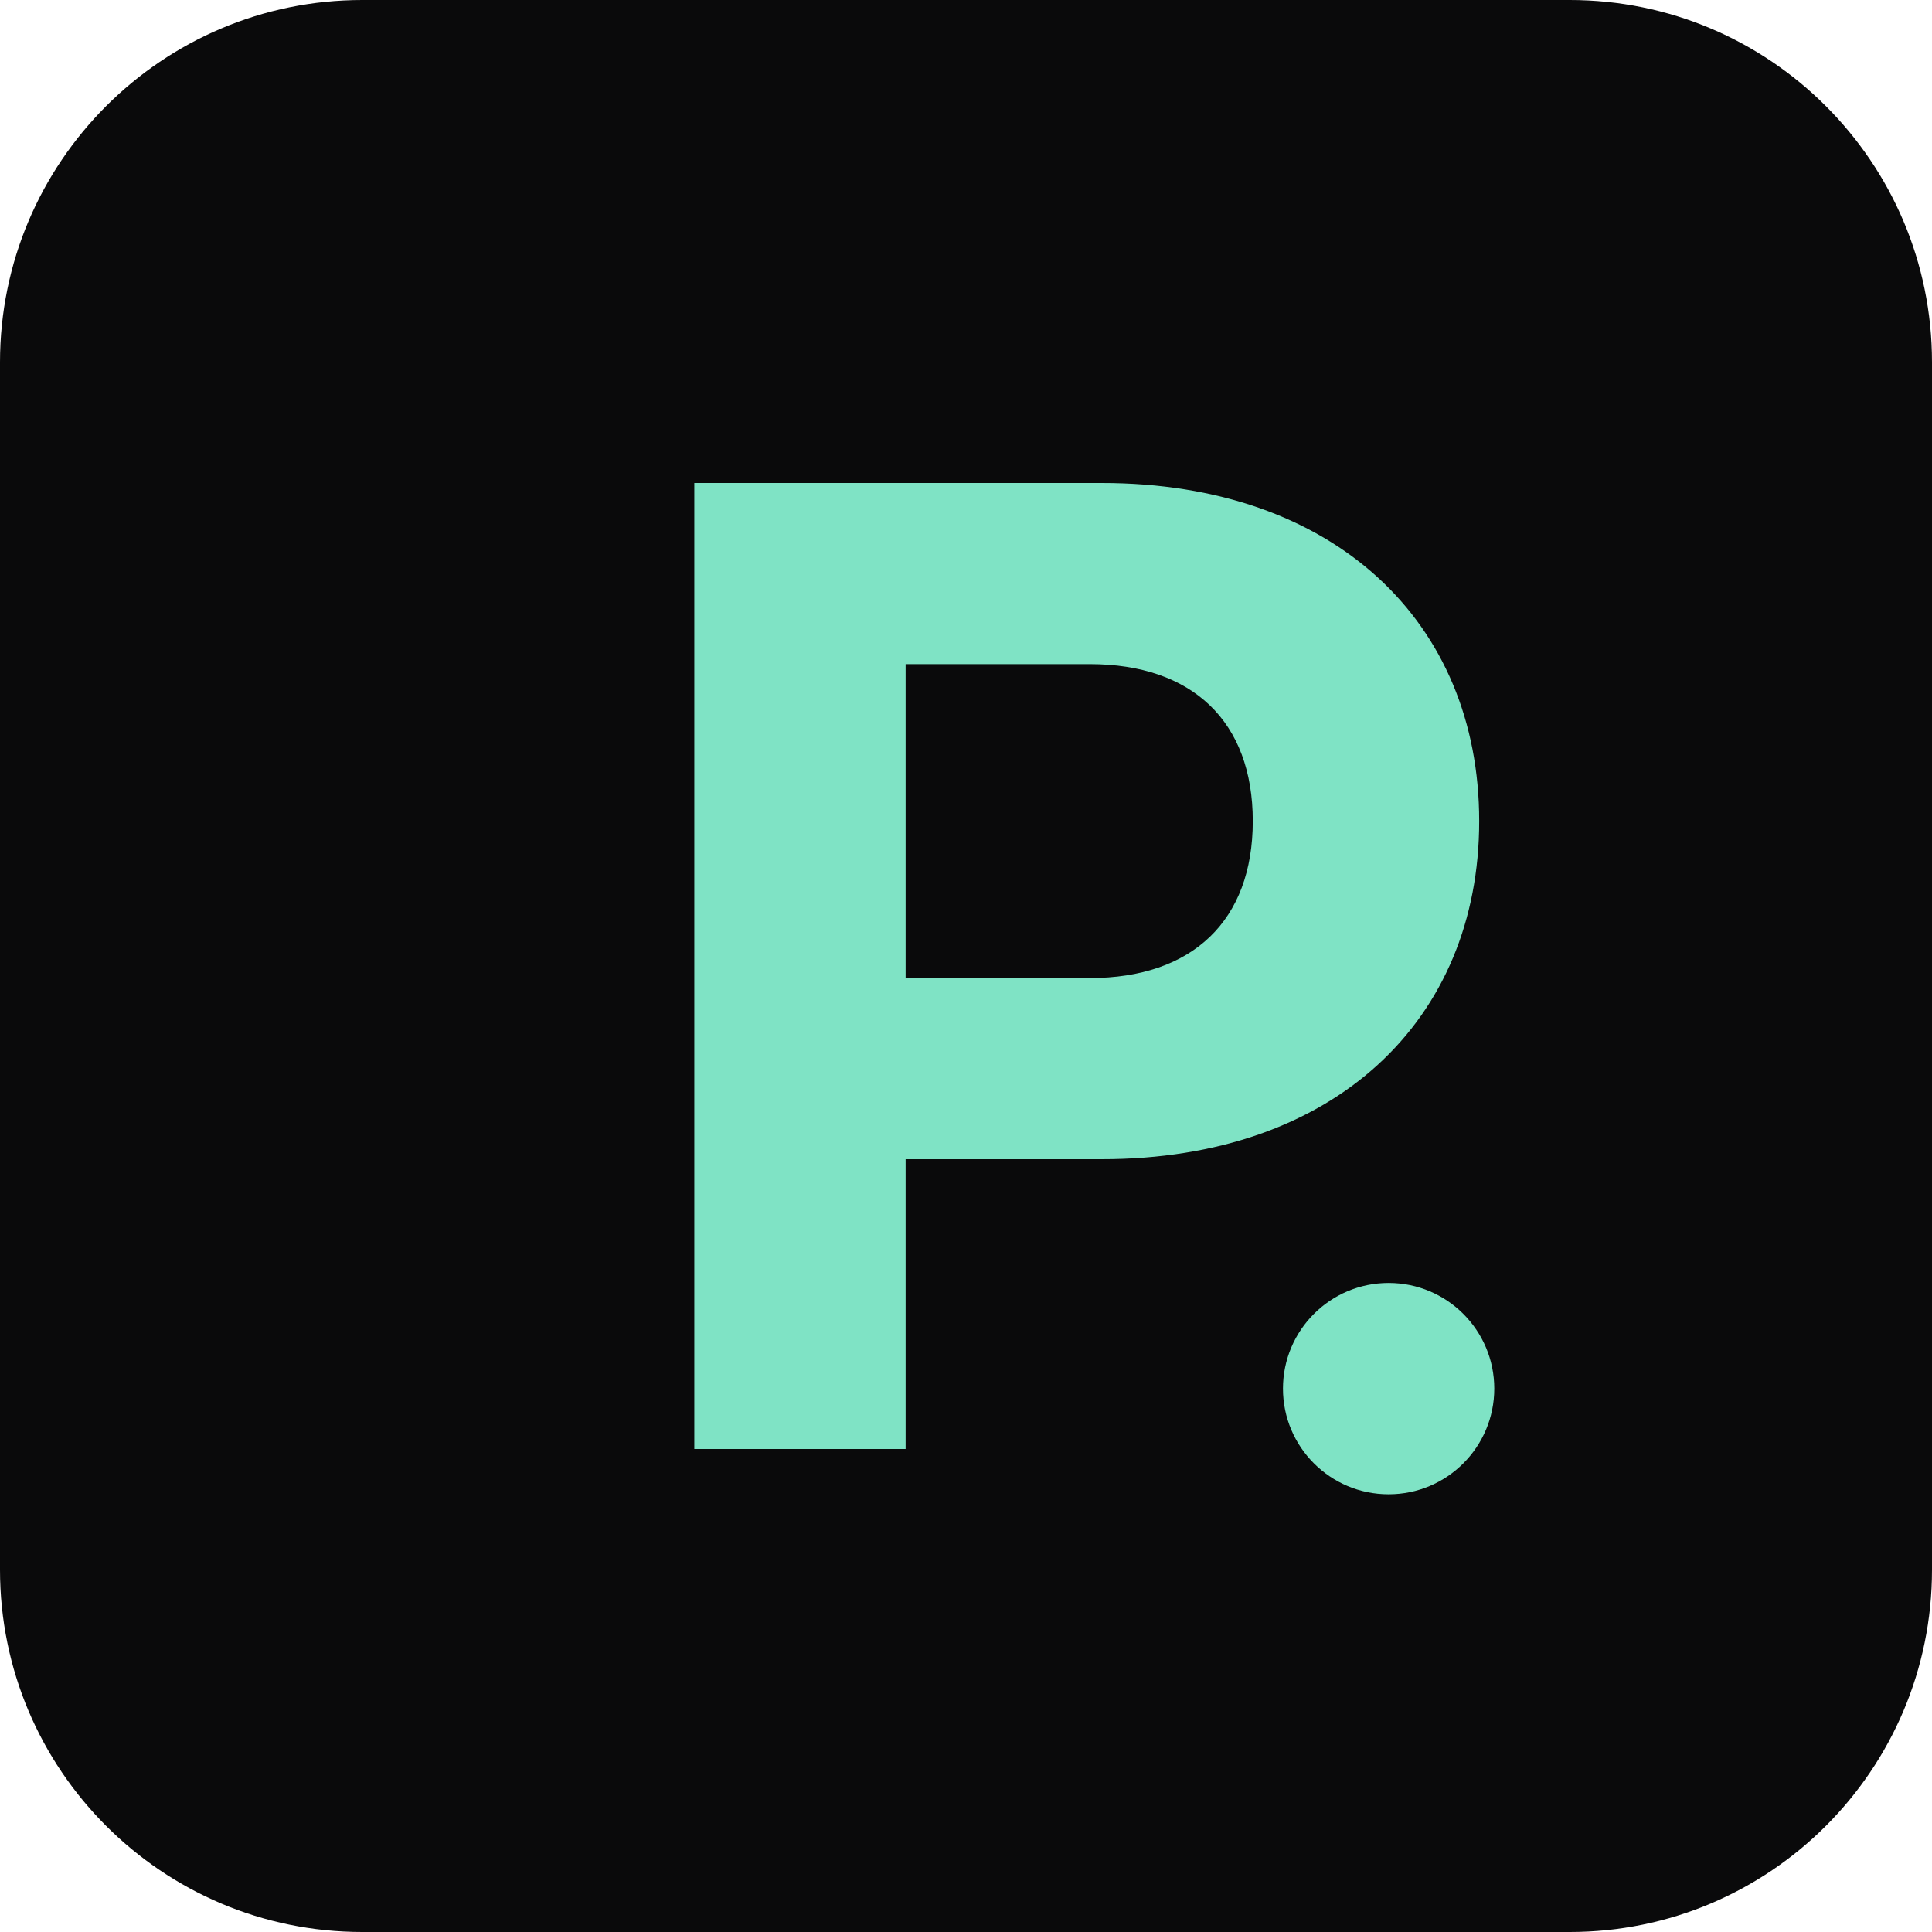
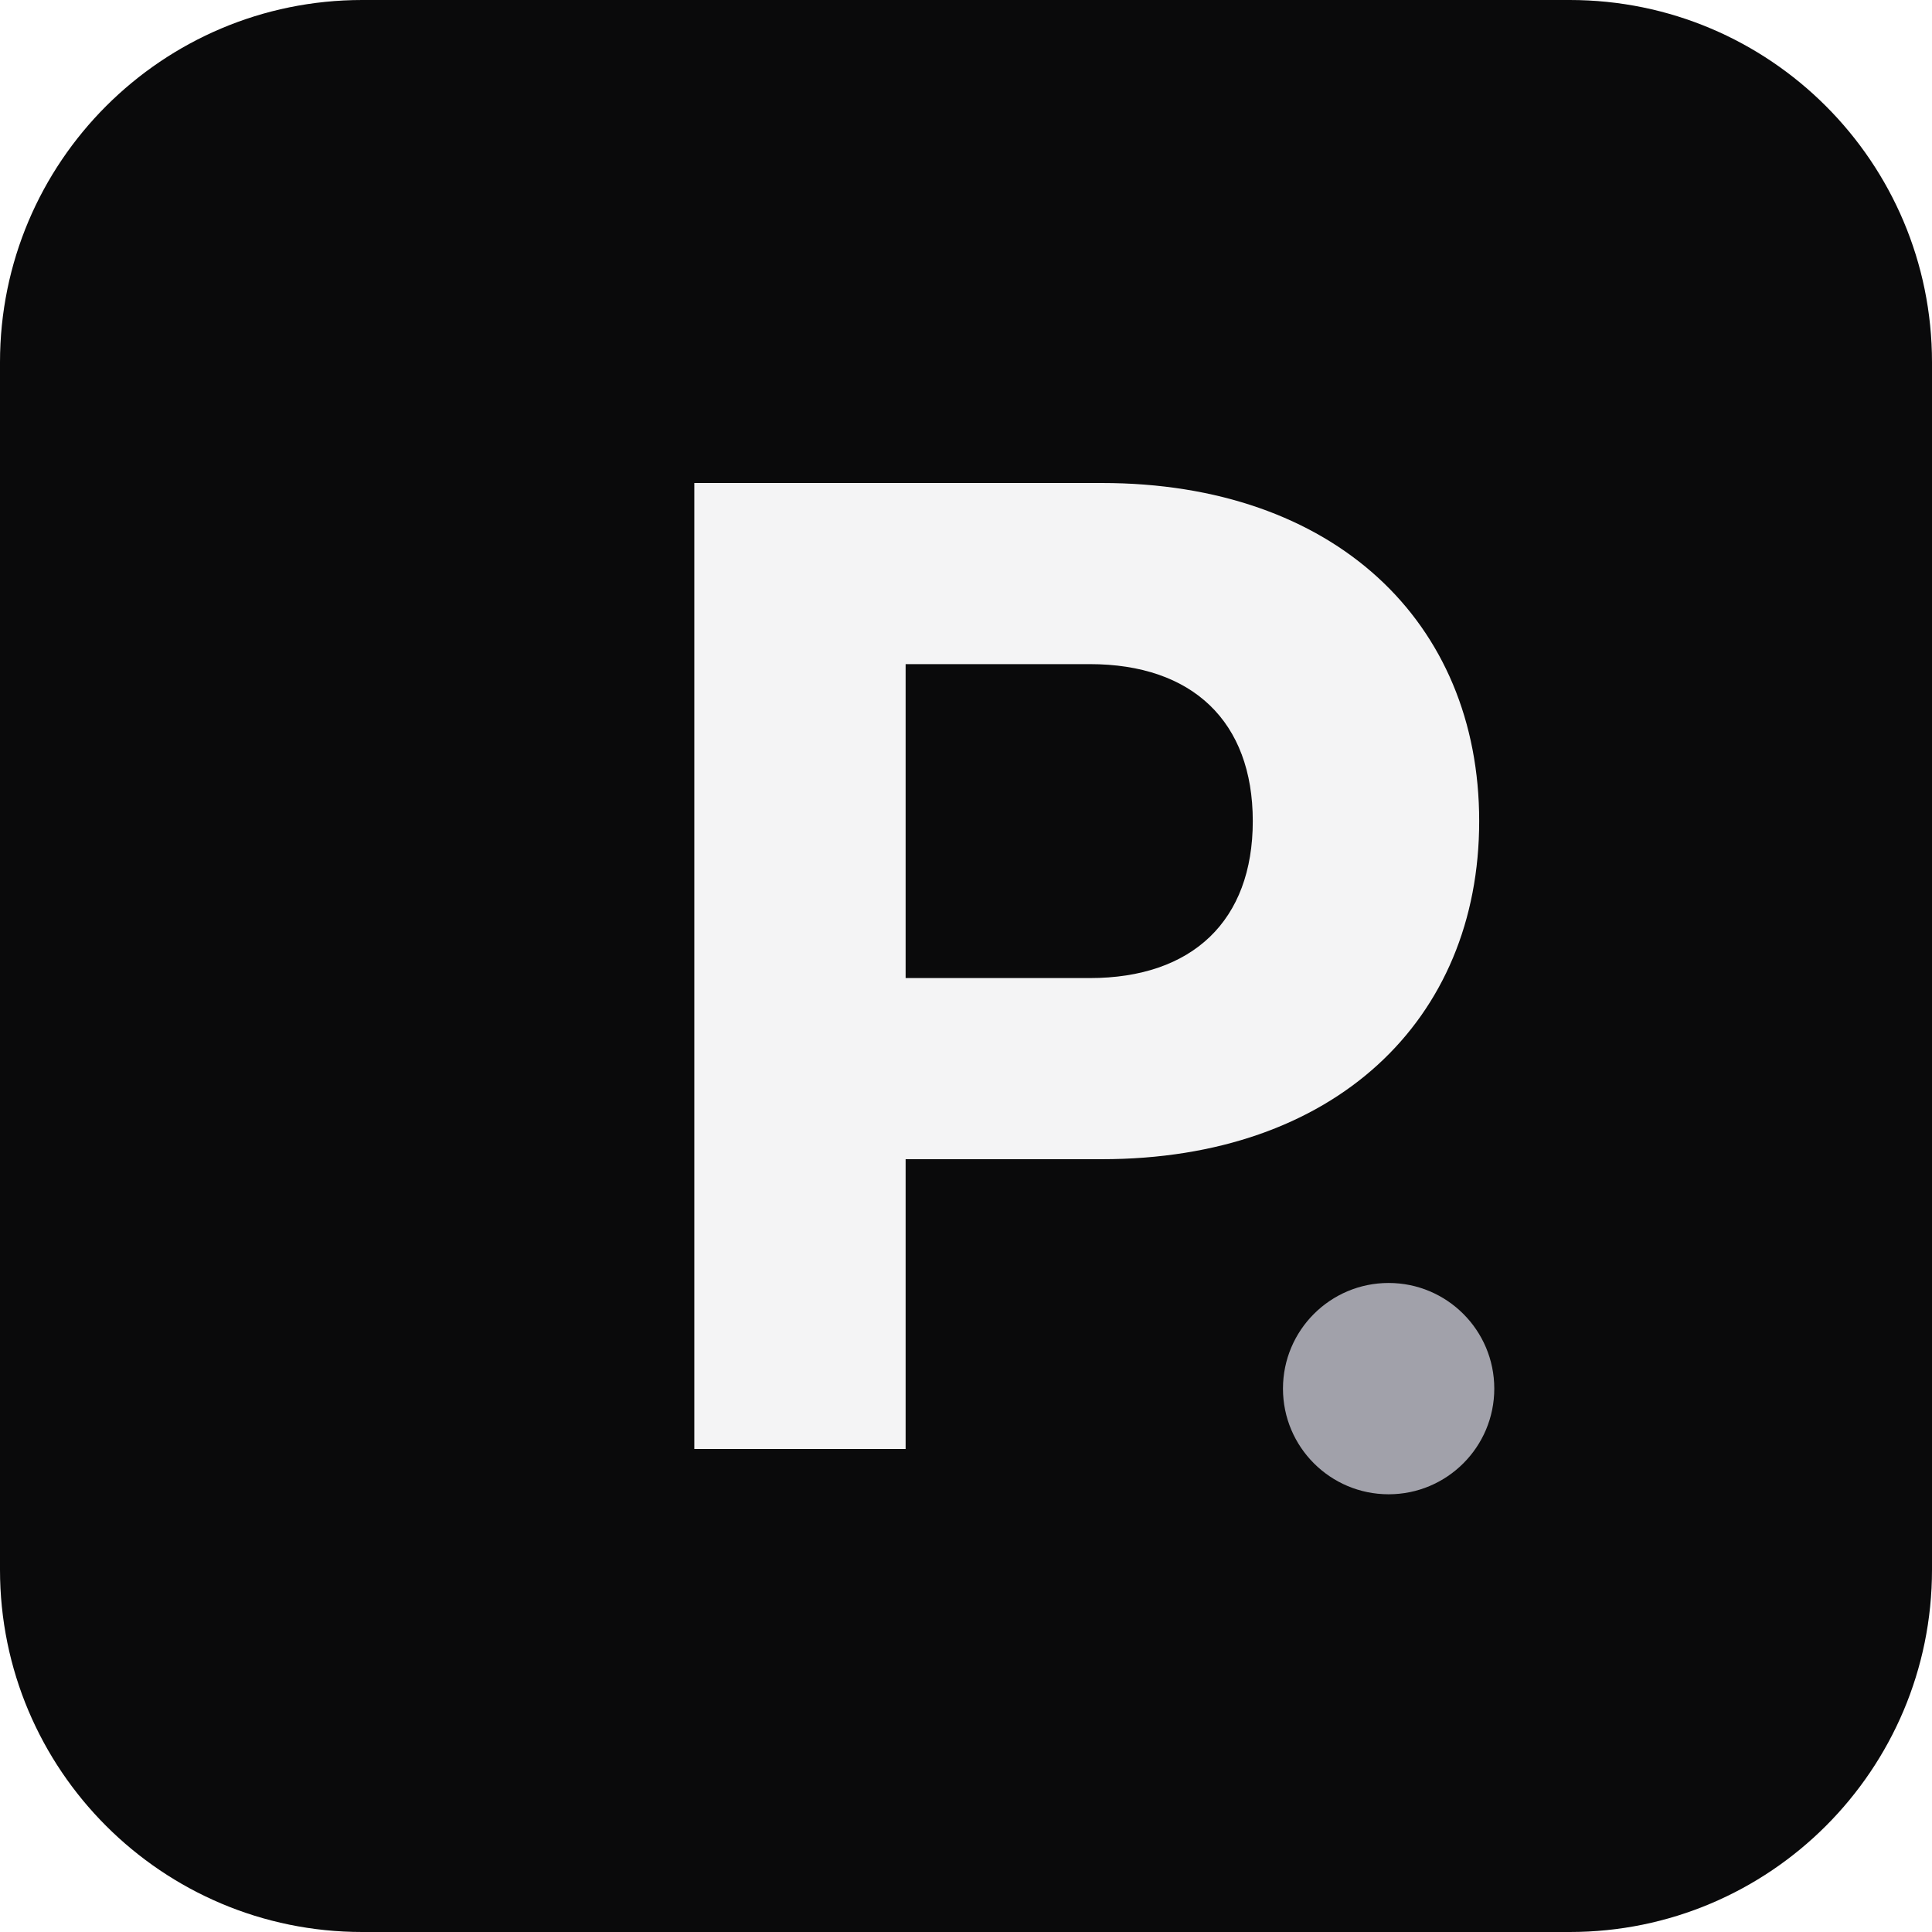
<svg xmlns="http://www.w3.org/2000/svg" viewBox="0 0 64 64" role="img" aria-label="PAYLUME">
  <rect width="64" height="64" rx="12" fill="#0a0a0b" />
-   <path d="M23 48V16h13.5C44.2 16 49 20.6 49 27.2c0 6.6-4.8 11.2-12.5 11.2H30V48h-7Zm7-15.6h6.1c3.4 0 5.4-1.9 5.4-5.2 0-3.3-2-5.2-5.4-5.2H30v10.4Z" fill="#7fe3c5" />
-   <circle cx="46" cy="46" r="3.5" fill="#7fe3c5" />
+   <path d="M23 48V16h13.5C44.2 16 49 20.6 49 27.2c0 6.6-4.8 11.2-12.5 11.2H30V48h-7Zm7-15.6h6.1c3.4 0 5.4-1.9 5.4-5.2 0-3.3-2-5.2-5.4-5.2H30v10.4Z" fill="#f4f4f5" />
+   <circle cx="46" cy="46" r="3.5" fill="#a1a1aa" />
</svg>
